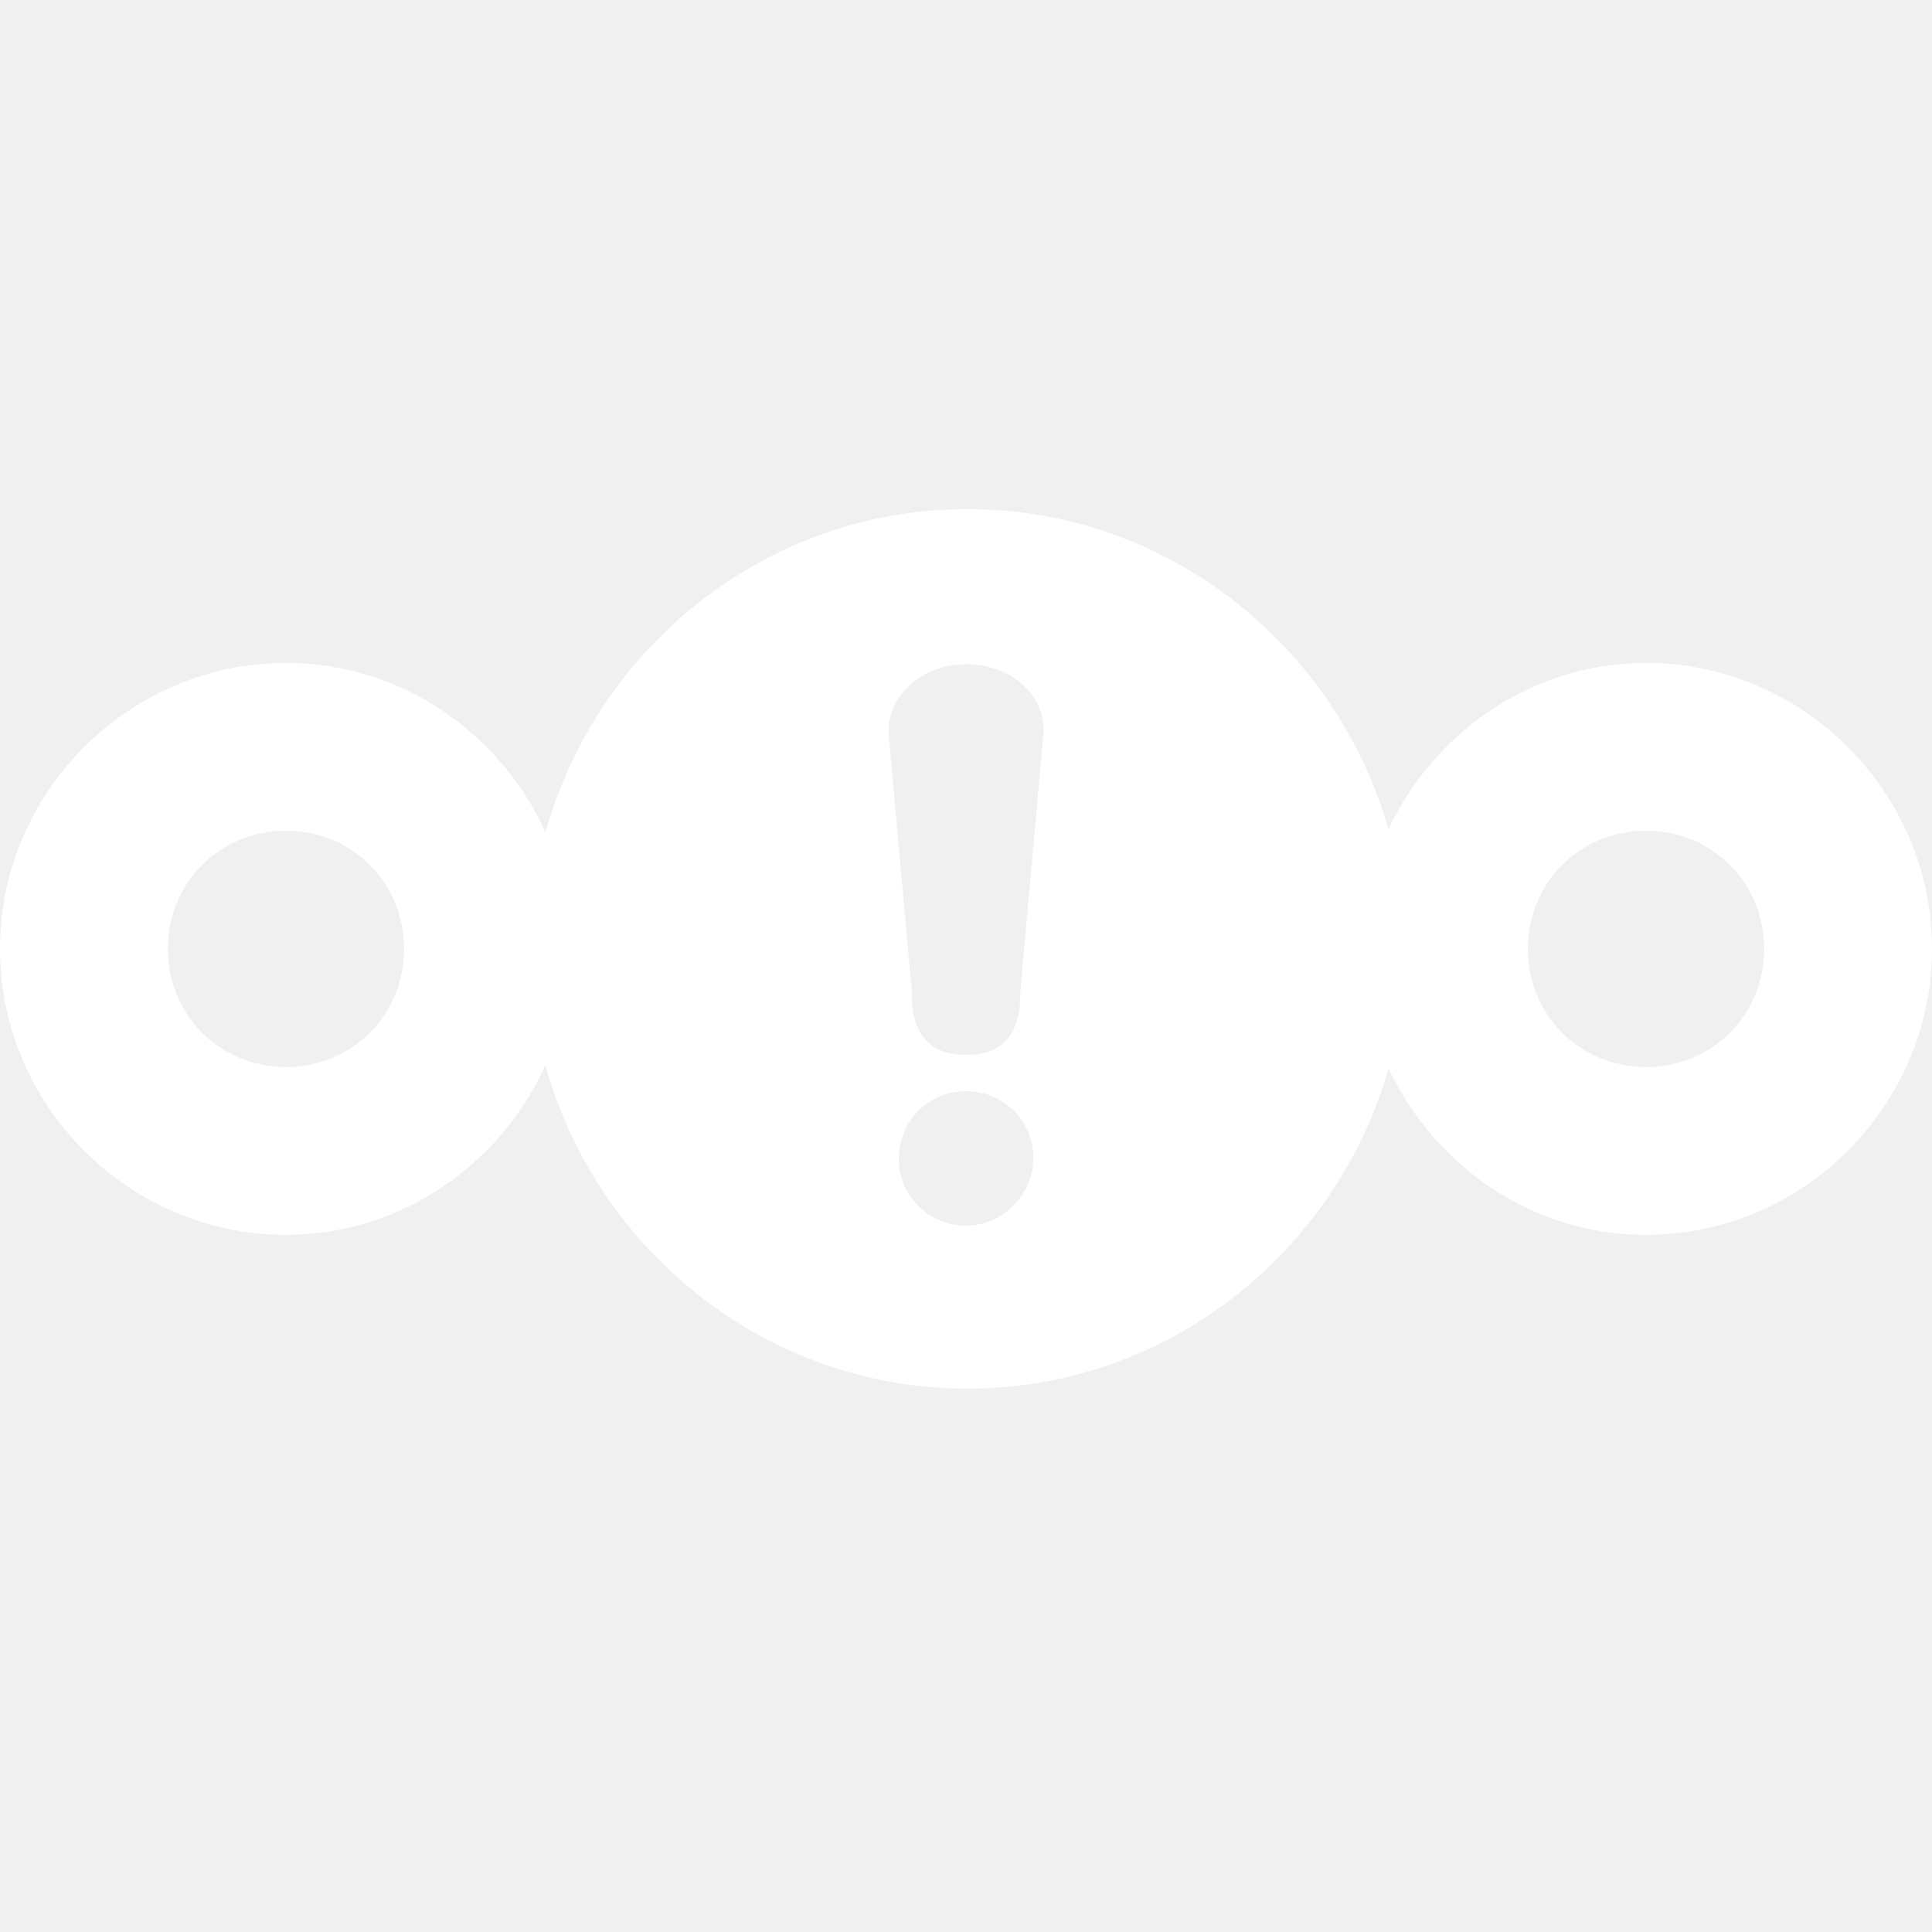
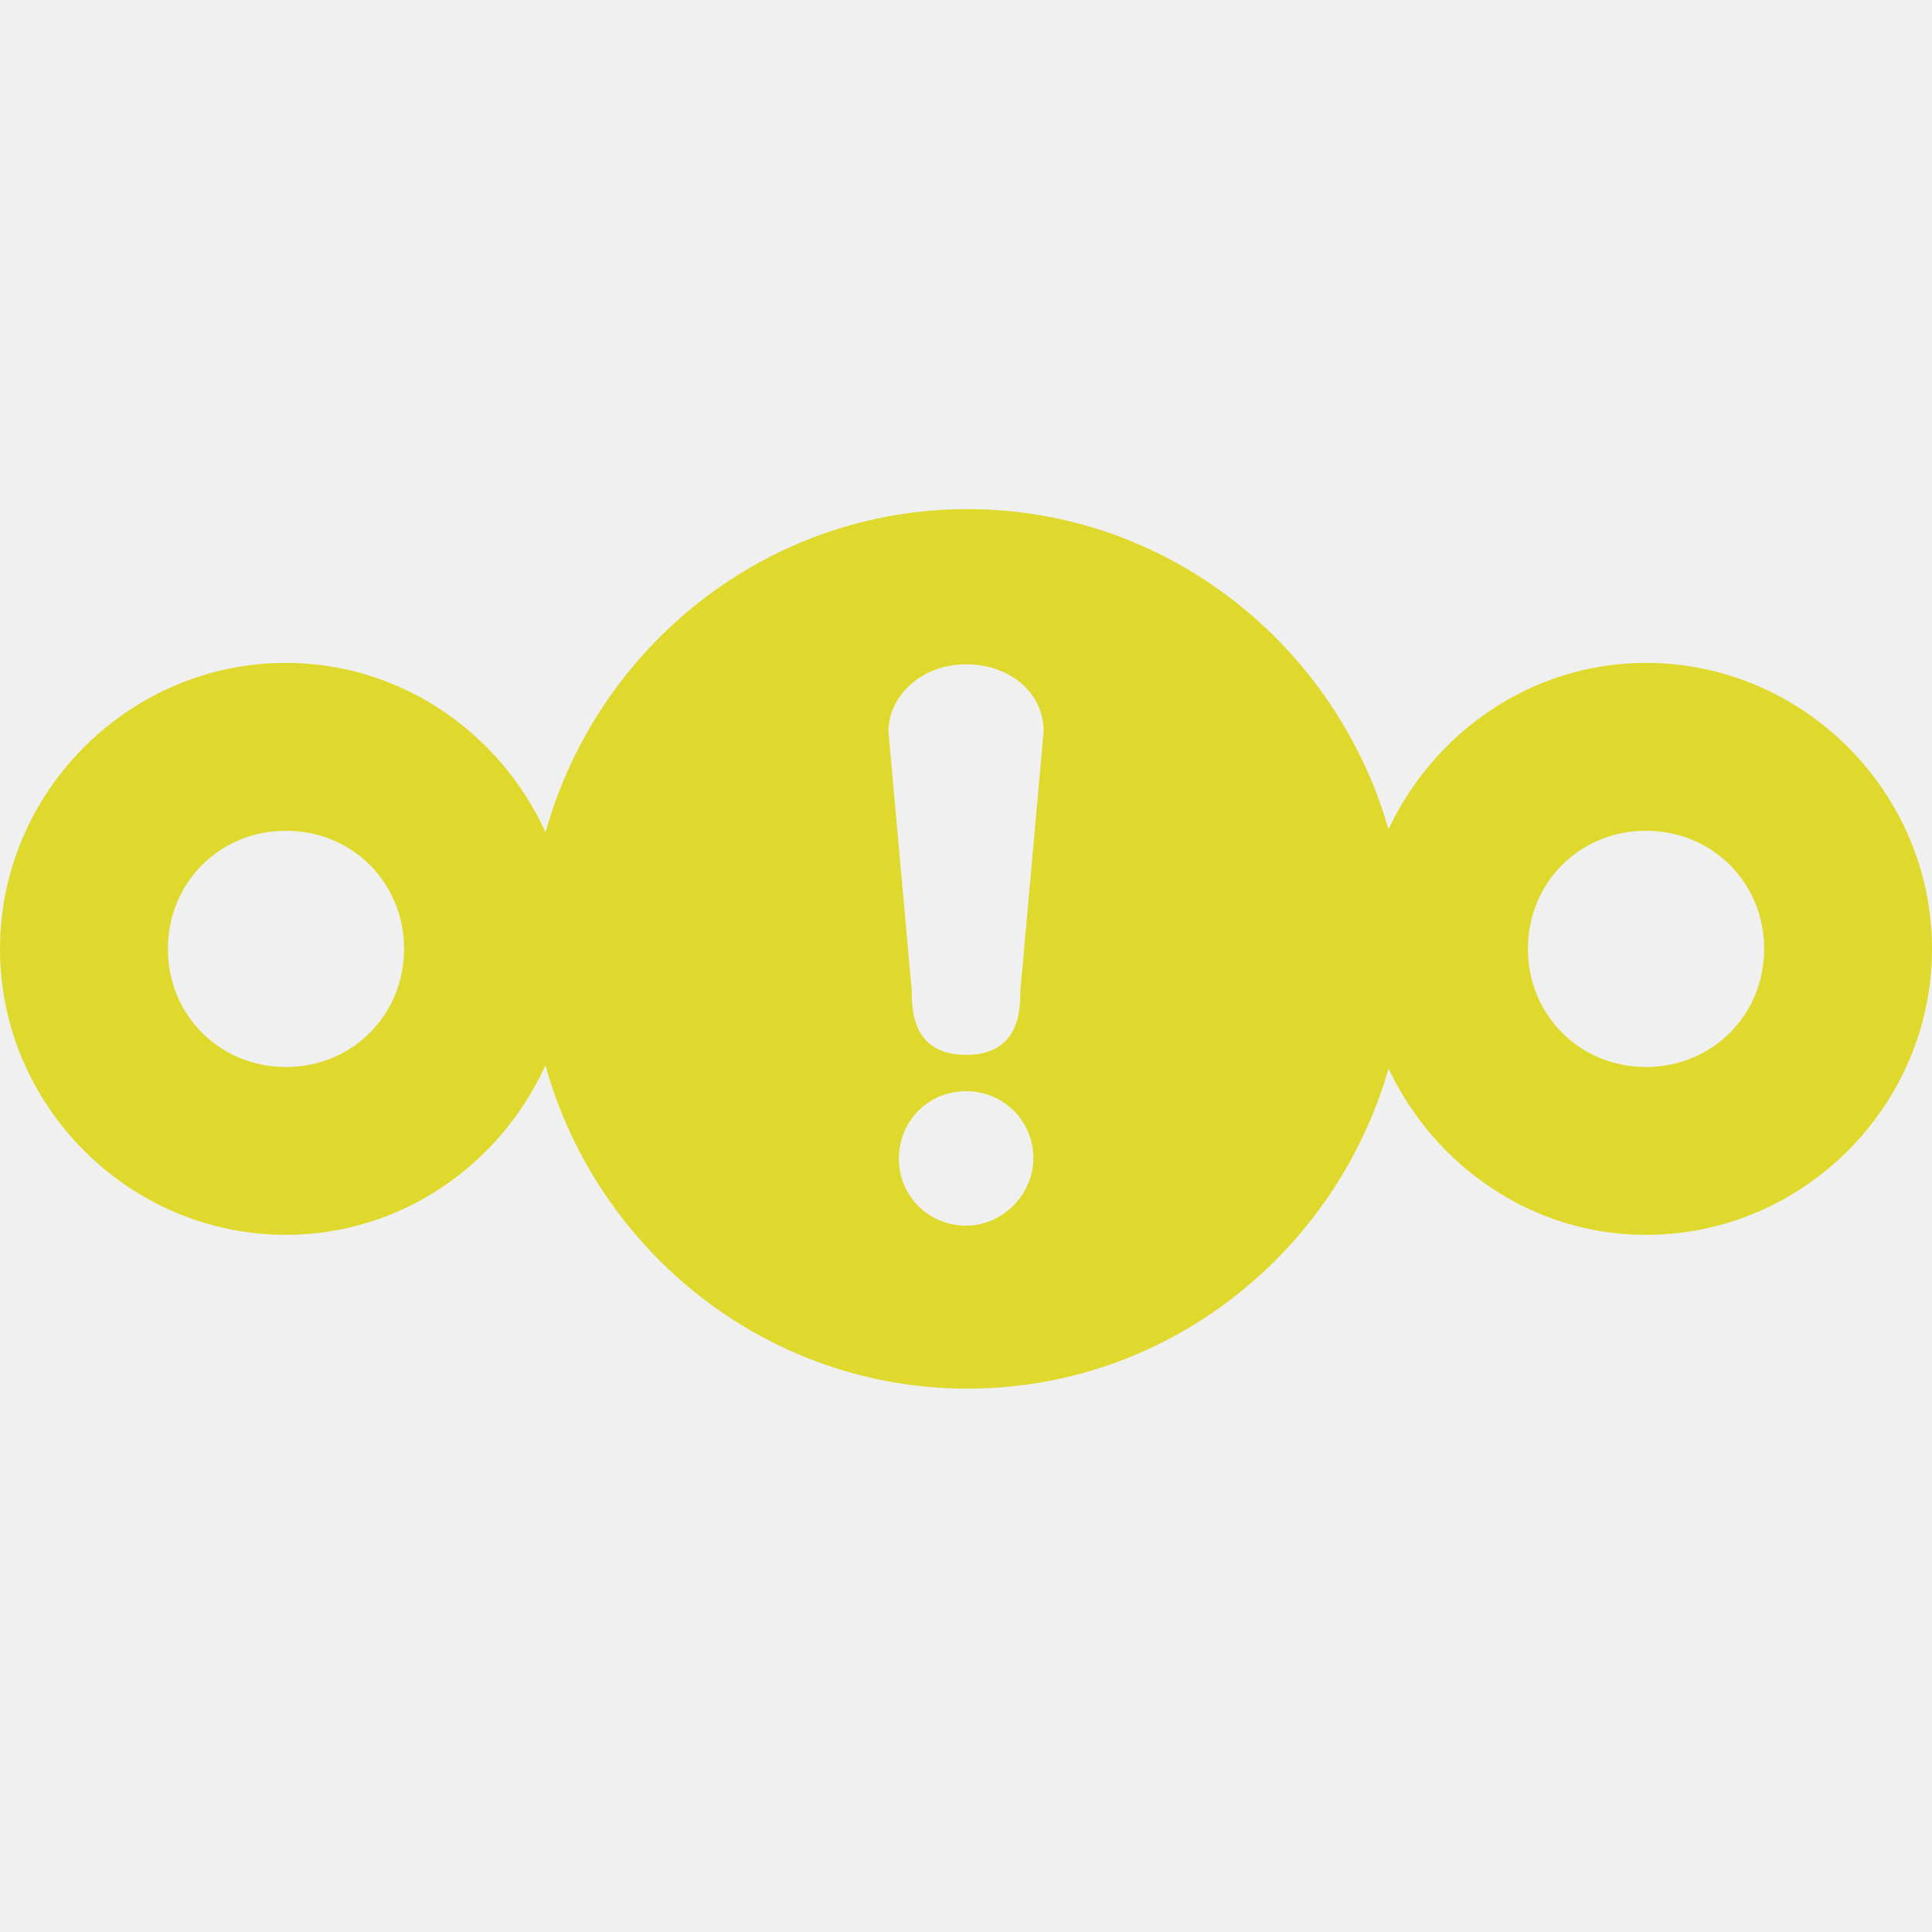
- <svg xmlns="http://www.w3.org/2000/svg" enable-background="new 0 0 64 64" xml:space="preserve" viewBox="0 0 64 64" version="1.1" y="0px" x="0px">
-   <path style="color-rendering:auto;text-decoration-color:#000000;color:#000000;isolation:auto;mix-blend-mode:normal;shape-rendering:auto;solid-color:#000000;block-progression:tb;text-decoration-line:none;image-rendering:auto;white-space:normal;text-indent:0;enable-background:accumulate;text-transform:none;text-decoration-style:solid" fill="#fff" d="m32.049 16.865c-6.668 0.001-12.267 4.566-13.977 10.707-1.493-3.284-4.78-5.613-8.599-5.613-5.198 0.001-9.472 4.274-9.473 9.473-0.001 5.199 4.274 9.474 9.473 9.474 3.819 0 7.102-2.33 8.595-5.615 1.71 6.143 7.313 10.709 13.981 10.709 6.631 0.001 12.203-4.515 13.949-10.605 1.517 3.225 4.753 5.511 8.527 5.512 5.2 0.001 9.475-4.274 9.475-9.475-0.001-5.199-4.276-9.473-9.475-9.473-3.775 0.001-7.013 2.287-8.529 5.512-1.747-6.089-7.316-10.606-13.947-10.606zm-0.047 5.141c1.457 0 2.57 0.943 2.57 2.228l-0.77 8.568c0 0.6-0.001 2.143-1.801 2.143s-1.799-1.543-1.799-2.143l-0.771-8.568c0-1.2 1.114-2.228 2.57-2.228zm-22.529 5.514c2.194 0 3.912 1.718 3.912 3.912 0 2.194-1.718 3.914-3.912 3.914-2.194-0-3.912-1.72-3.912-3.914 0-2.193 1.718-3.912 3.912-3.912zm45.053 0c2.194-0 3.914 1.718 3.914 3.912 0.001 2.195-1.72 3.914-3.914 3.914-2.194-0-3.912-1.72-3.912-3.914 0-2.193 1.718-3.912 3.912-3.912zm-22.523 8.627c1.2 0 2.228 0.941 2.228 2.227 0 1.2-1.029 2.228-2.228 2.228s-2.227-0.943-2.227-2.228c0-1.2 0.941-2.227 2.227-2.227z" />
+ <svg xmlns="http://www.w3.org/2000/svg" enable-background="new 0 0 64 64" xml:space="preserve" viewBox="0 0 64 64" version="1.1" y="0px" x="0px" id="svg5788">
+   <defs id="defs5794" />
+   <path style="color-rendering:auto;text-decoration-color:#000000;color:#000000;isolation:auto;mix-blend-mode:normal;shape-rendering:auto;solid-color:#000000;block-progression:tb;text-decoration-line:none;image-rendering:auto;white-space:normal;text-indent:0;enable-background:accumulate;text-transform:none;text-decoration-style:solid;fill:#e0d92d;fill-opacity:1" fill="#fff" d="m32.049 16.865c-6.668 0.001-12.267 4.566-13.977 10.707-1.493-3.284-4.78-5.613-8.599-5.613-5.198 0.001-9.472 4.274-9.473 9.473-0.001 5.199 4.274 9.474 9.473 9.474 3.819 0 7.102-2.33 8.595-5.615 1.71 6.143 7.313 10.709 13.981 10.709 6.631 0.001 12.203-4.515 13.949-10.605 1.517 3.225 4.753 5.511 8.527 5.512 5.2 0.001 9.475-4.274 9.475-9.475-0.001-5.199-4.276-9.473-9.475-9.473-3.775 0.001-7.013 2.287-8.529 5.512-1.747-6.089-7.316-10.606-13.947-10.606zm-0.047 5.141c1.457 0 2.57 0.943 2.57 2.228l-0.77 8.568c0 0.6-0.001 2.143-1.801 2.143s-1.799-1.543-1.799-2.143l-0.771-8.568c0-1.2 1.114-2.228 2.57-2.228zm-22.529 5.514c2.194 0 3.912 1.718 3.912 3.912 0 2.194-1.718 3.914-3.912 3.914-2.194-0-3.912-1.72-3.912-3.914 0-2.193 1.718-3.912 3.912-3.912zm45.053 0c2.194-0 3.914 1.718 3.914 3.912 0.001 2.195-1.72 3.914-3.914 3.914-2.194-0-3.912-1.72-3.912-3.914 0-2.193 1.718-3.912 3.912-3.912zm-22.523 8.627c1.2 0 2.228 0.941 2.228 2.227 0 1.2-1.029 2.228-2.228 2.228s-2.227-0.943-2.227-2.228c0-1.2 0.941-2.227 2.227-2.227z" id="path5790" />
</svg>
